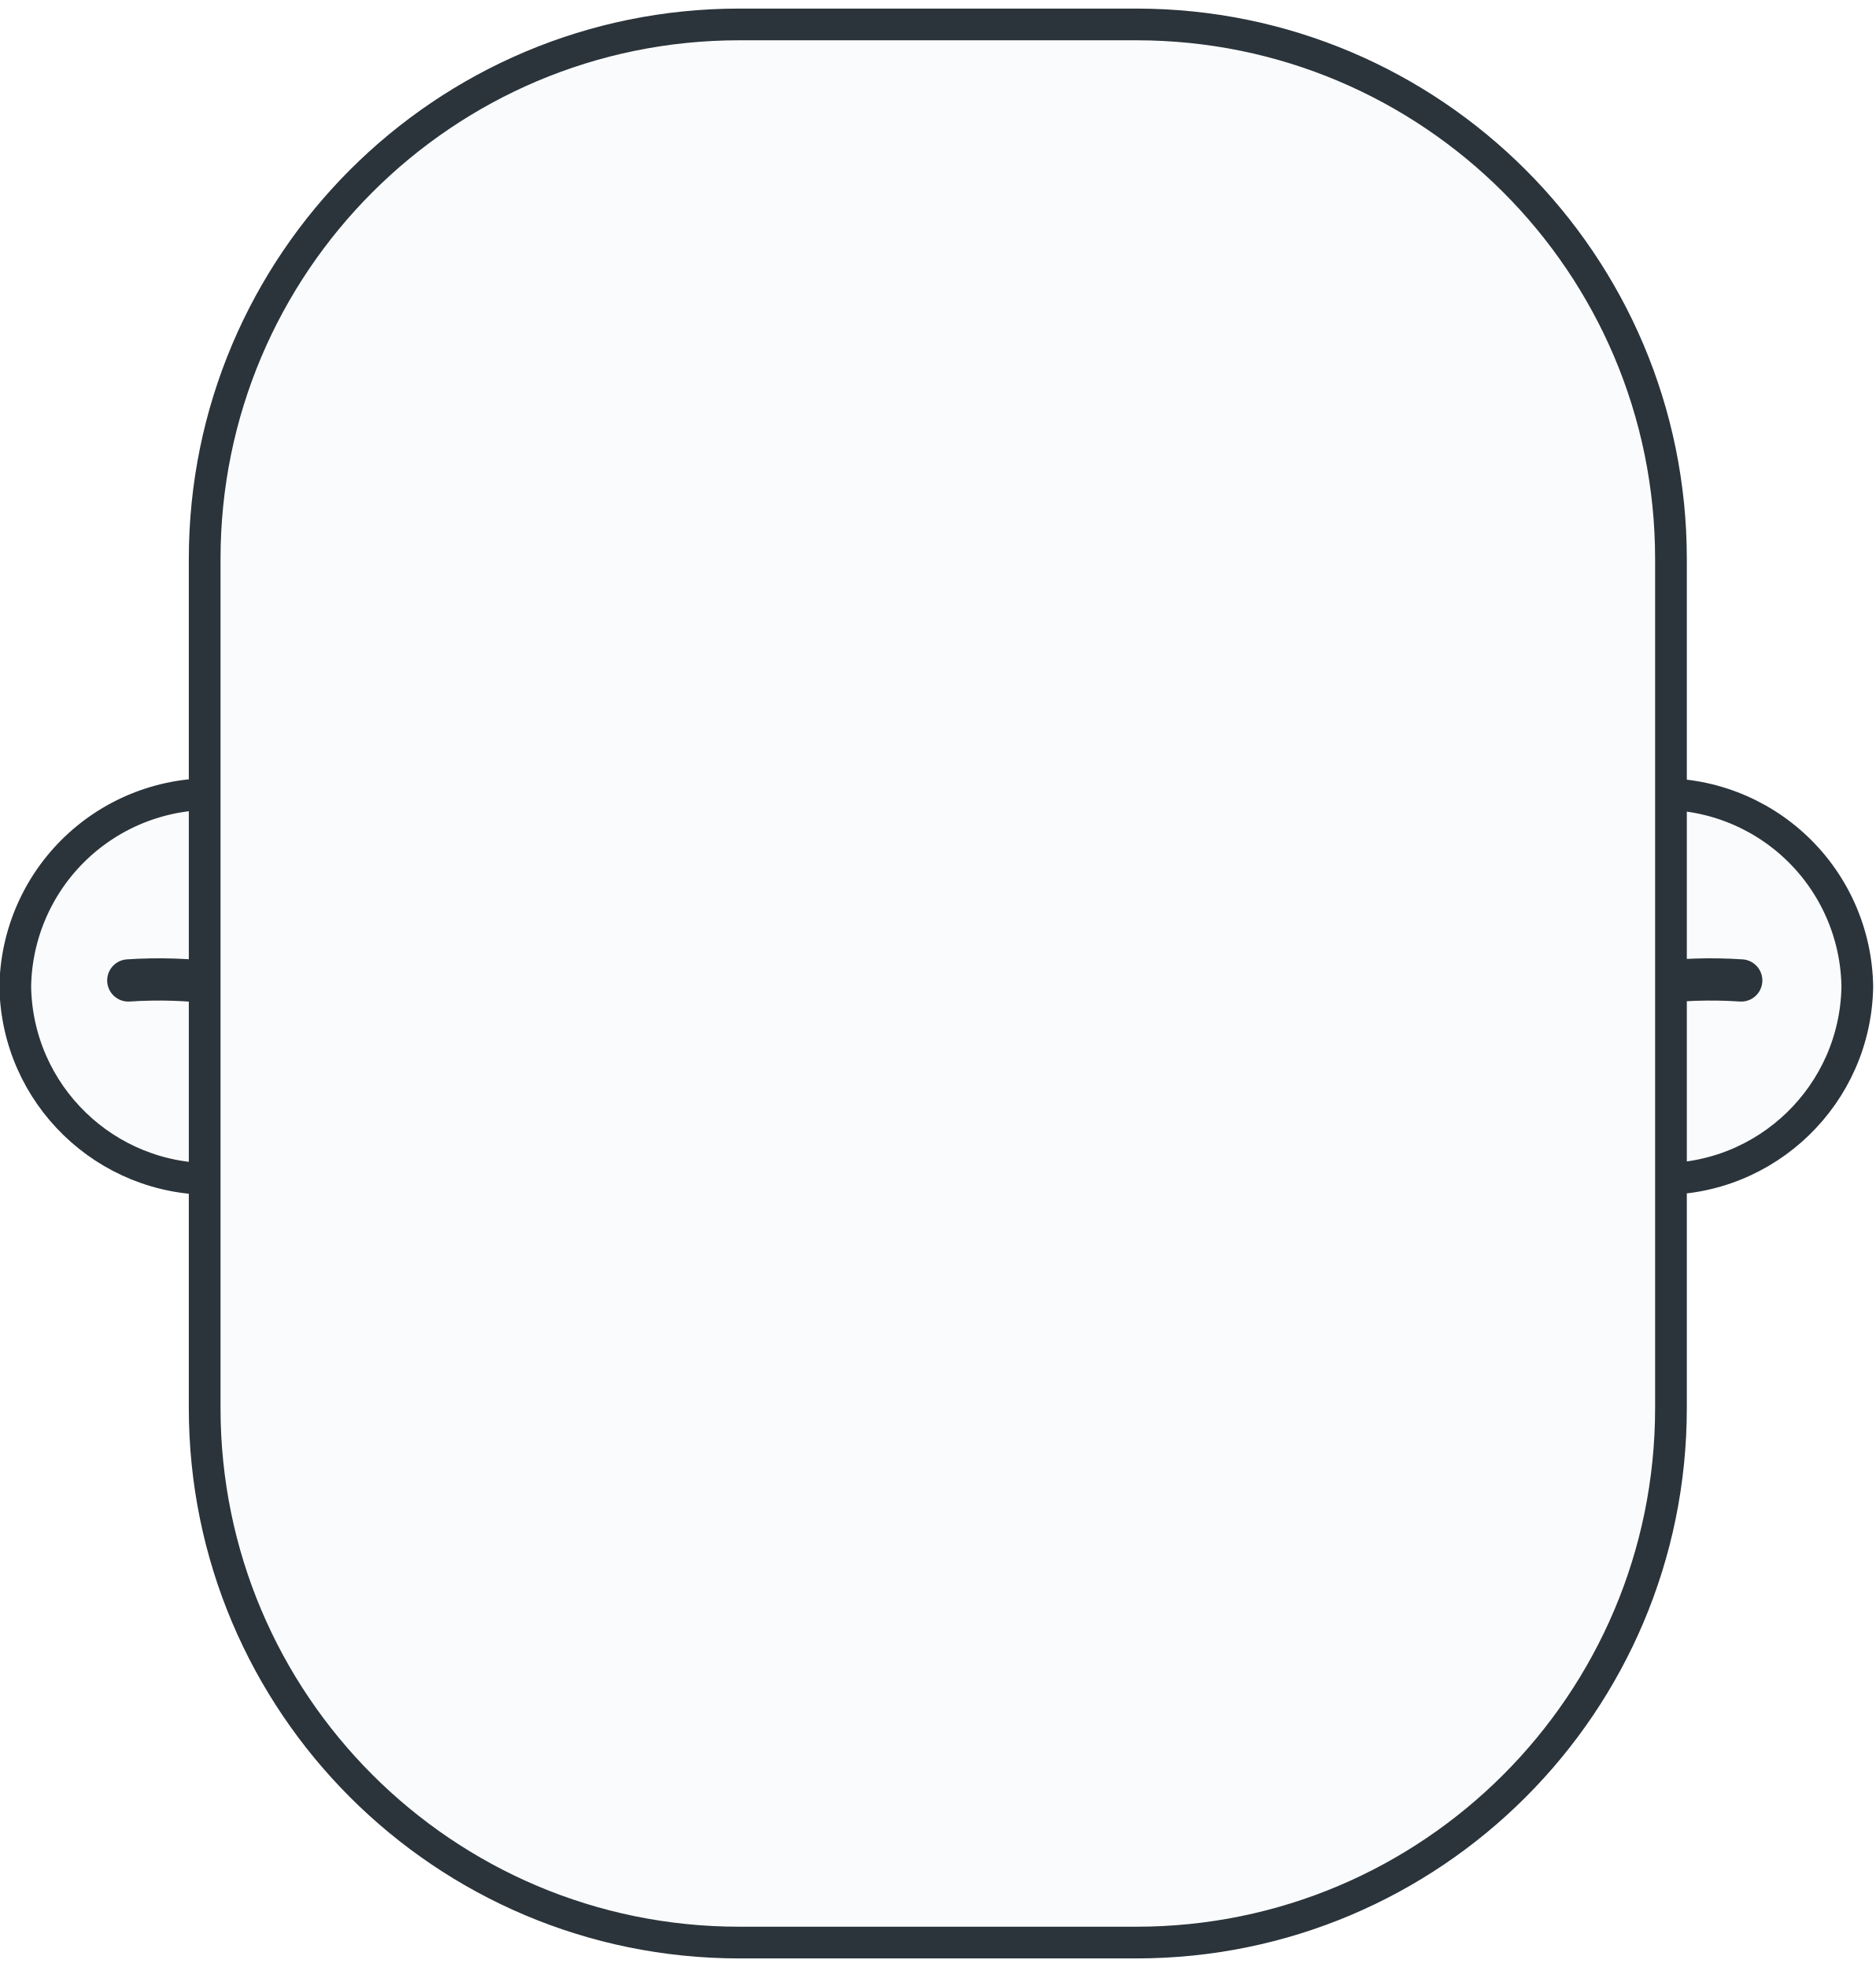
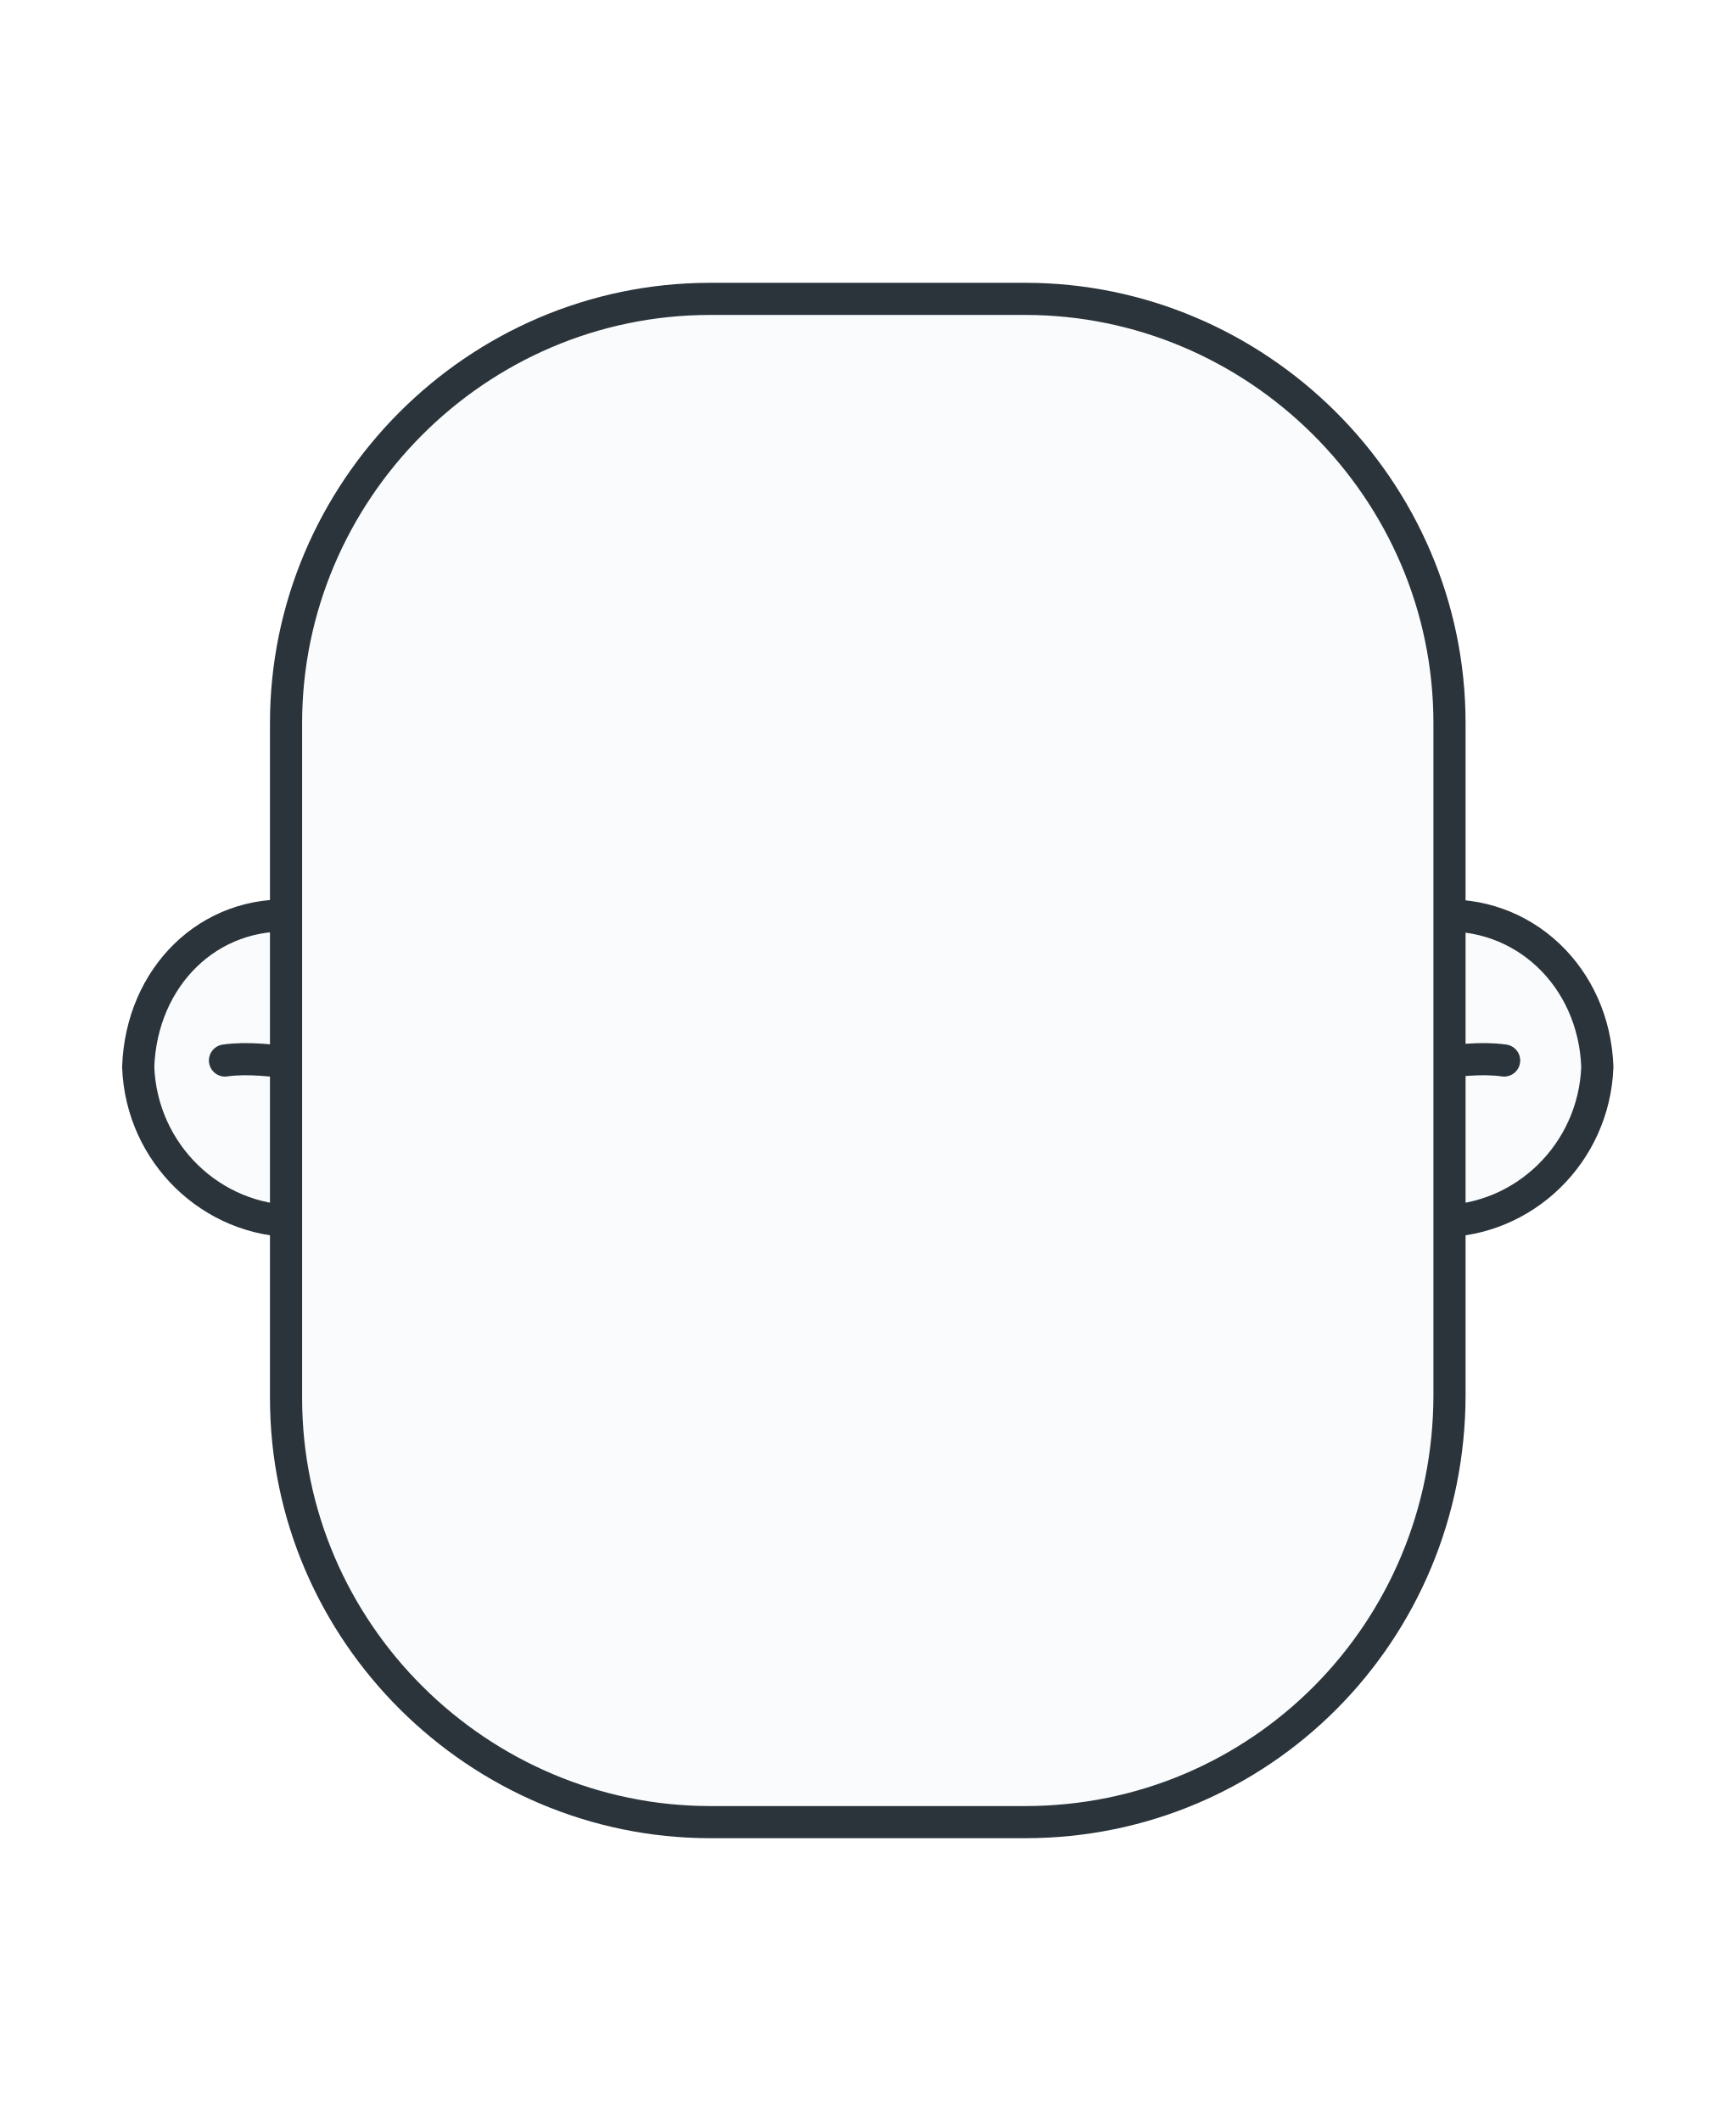
- <svg xmlns="http://www.w3.org/2000/svg" width="61.4" height="64.4" viewBox="0 0 61.4 64.4">
-   <path d="M.5,32.3A6.4,6.4,0,0,0,7,38.6h.1A6.3,6.3,0,1,0,7.2,26H7.1A6.4,6.4,0,0,0,.5,32.3Z" style="fill:#f9fbfc;stroke:#2b343b;stroke-linecap:round;stroke-linejoin:round;stroke-width:1.038px" />
-   <path d="M4.2,32.1a15.1,15.1,0,0,1,3,.1,4.7,4.7,0,0,1,2.7,1.2" style="fill:none;stroke:#2b343b;stroke-linecap:round;stroke-linejoin:round;stroke-width:1.383px" />
-   <path d="M60.8,32.3a6.4,6.4,0,0,1-6.5,6.3h-.1A6.3,6.3,0,1,1,54.1,26h.1A6.4,6.4,0,0,1,60.8,32.3Z" style="fill:#f9fbfc;stroke:#2b343b;stroke-linecap:round;stroke-linejoin:round;stroke-width:1.038px" />
-   <path d="M57,32.1a15.1,15.1,0,0,0-3,.1,4.7,4.7,0,0,0-2.7,1.2" style="fill:none;stroke:#2b343b;stroke-linecap:round;stroke-linejoin:round;stroke-width:1.383px" />
-   <path d="M37.2,63.6h-13A17.5,17.5,0,0,1,6.7,46.1V18.3A17.5,17.5,0,0,1,24.2.8h13A17.5,17.5,0,0,1,54.7,18.3V46.1A17.5,17.5,0,0,1,37.2,63.6Z" style="fill:#f9fbfc;stroke:#2b343b;stroke-linecap:round;stroke-linejoin:round;stroke-width:1.038px" />
+ <svg xmlns="http://www.w3.org/2000/svg" version="1.1" id="Layer_1" x="0px" y="0px" width="54px" height="66px" viewBox="0 0 54 66" enable-background="new 0 0 54 66" xml:space="preserve">
+   <g>
+     <path fill="#F9FBFC" stroke="#2B343B" stroke-linecap="round" stroke-linejoin="round" d="M4.3,33.2c0.1,2.7,2.3,4.8,4.9,4.8l0,0   h0.1c2.7,0,4.8-2.1,4.8-4.7c0-2.7-2.1-4.8-4.7-4.8H9.2C6.5,28.3,4.4,30.4,4.3,33.2C4.3,33.1,4.3,33.1,4.3,33.2z" />
+     <path fill="none" stroke="#2B343B" stroke-linecap="round" stroke-linejoin="round" d="M7,33c0.7-0.1,1.5,0,2.3,0.1   c0.7,0.1,1.4,0.4,2,0.9" />
+     <path fill="#F9FBFC" stroke="#2B343B" stroke-linecap="round" stroke-linejoin="round" d="M49.7,33.2c-0.1,2.7-2.3,4.8-4.9,4.8l0,0   h-0.1c-2.7,0-4.8-2.1-4.8-4.7c0-2.7,2.1-4.8,4.7-4.8l0,0h0.1C47.4,28.3,49.6,30.4,49.7,33.2C49.7,33.1,49.7,33.1,49.7,33.2z" />
+     <path fill="none" stroke="#2B343B" stroke-linecap="round" stroke-linejoin="round" d="M46.8,33c-0.7-0.1-1.5,0-2.3,0.1   c-0.7,0.1-1.4,0.4-2,0.9" />
+     <path fill="#F9FBFC" stroke="#2B343B" stroke-linecap="round" stroke-linejoin="round" d="M31.9,56.7h-9.8   c-7.2,0-13.2-5.9-13.2-13.2l0,0V22.5c0-7.2,5.9-13.2,13.2-13.2l0,0h9.8c7.2,0,13.2,5.9,13.2,13.2v20.9   C45.1,50.8,39.2,56.7,31.9,56.7z" />
+   </g>
</svg>
